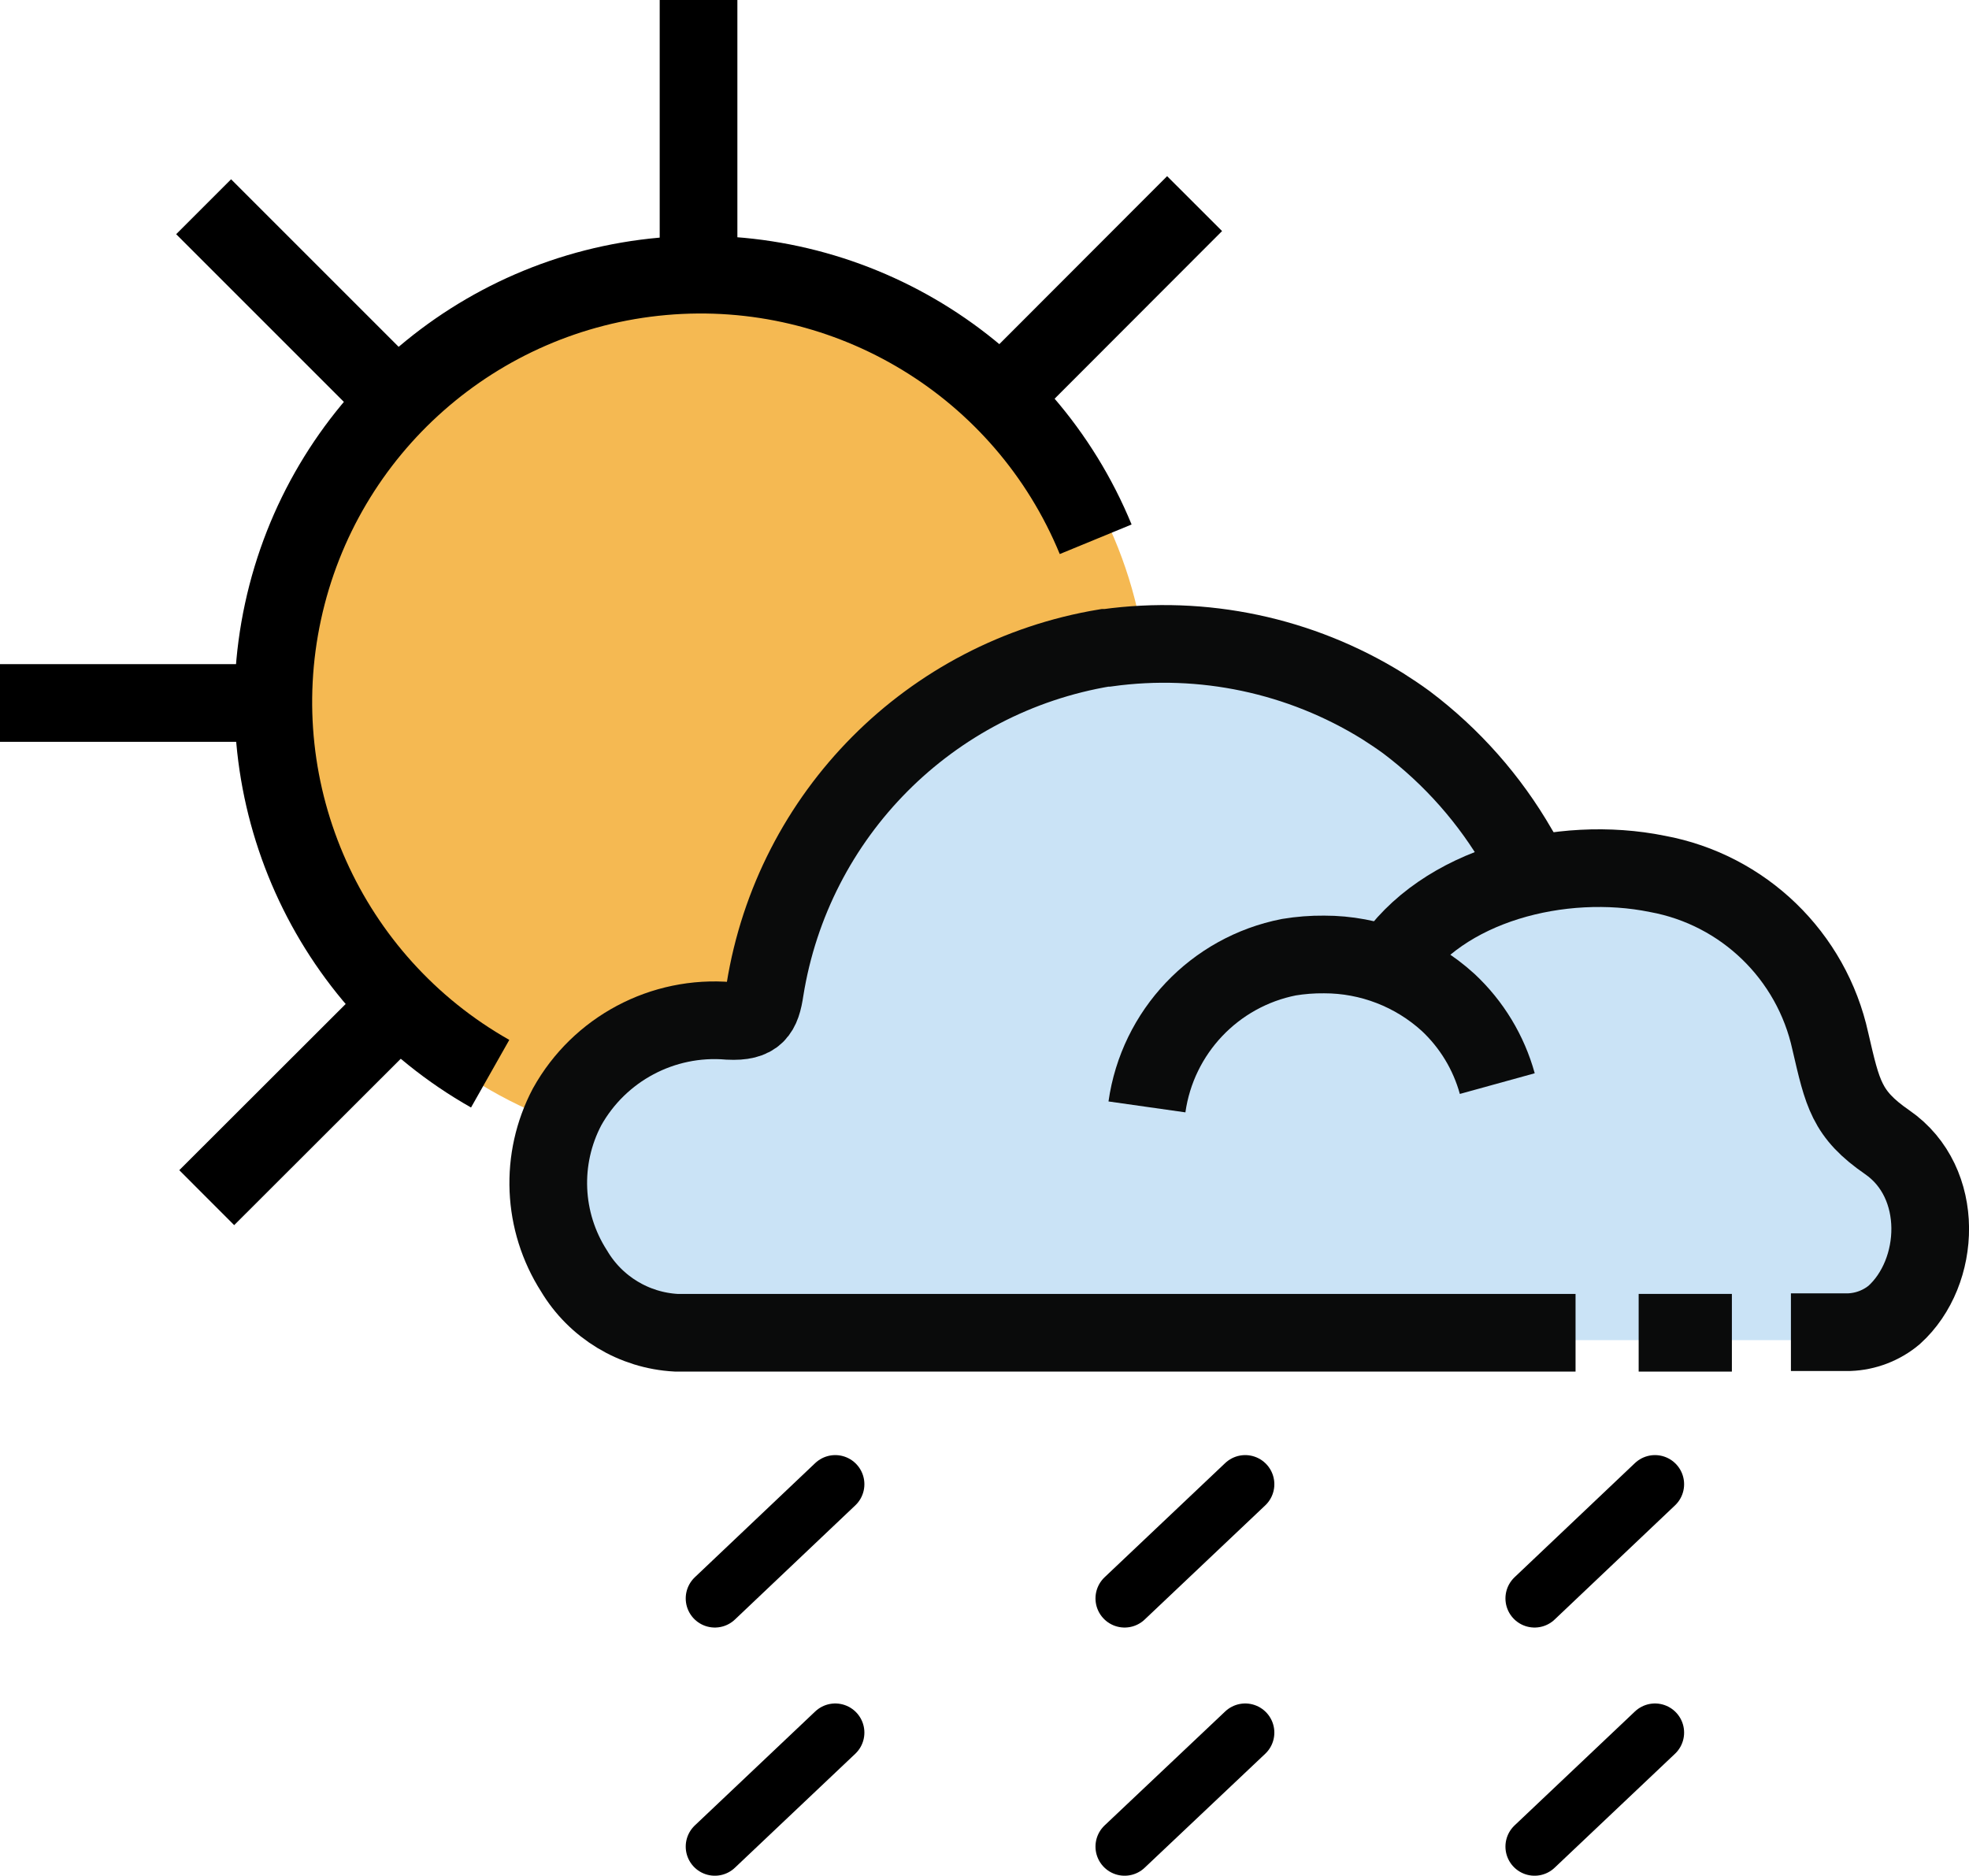
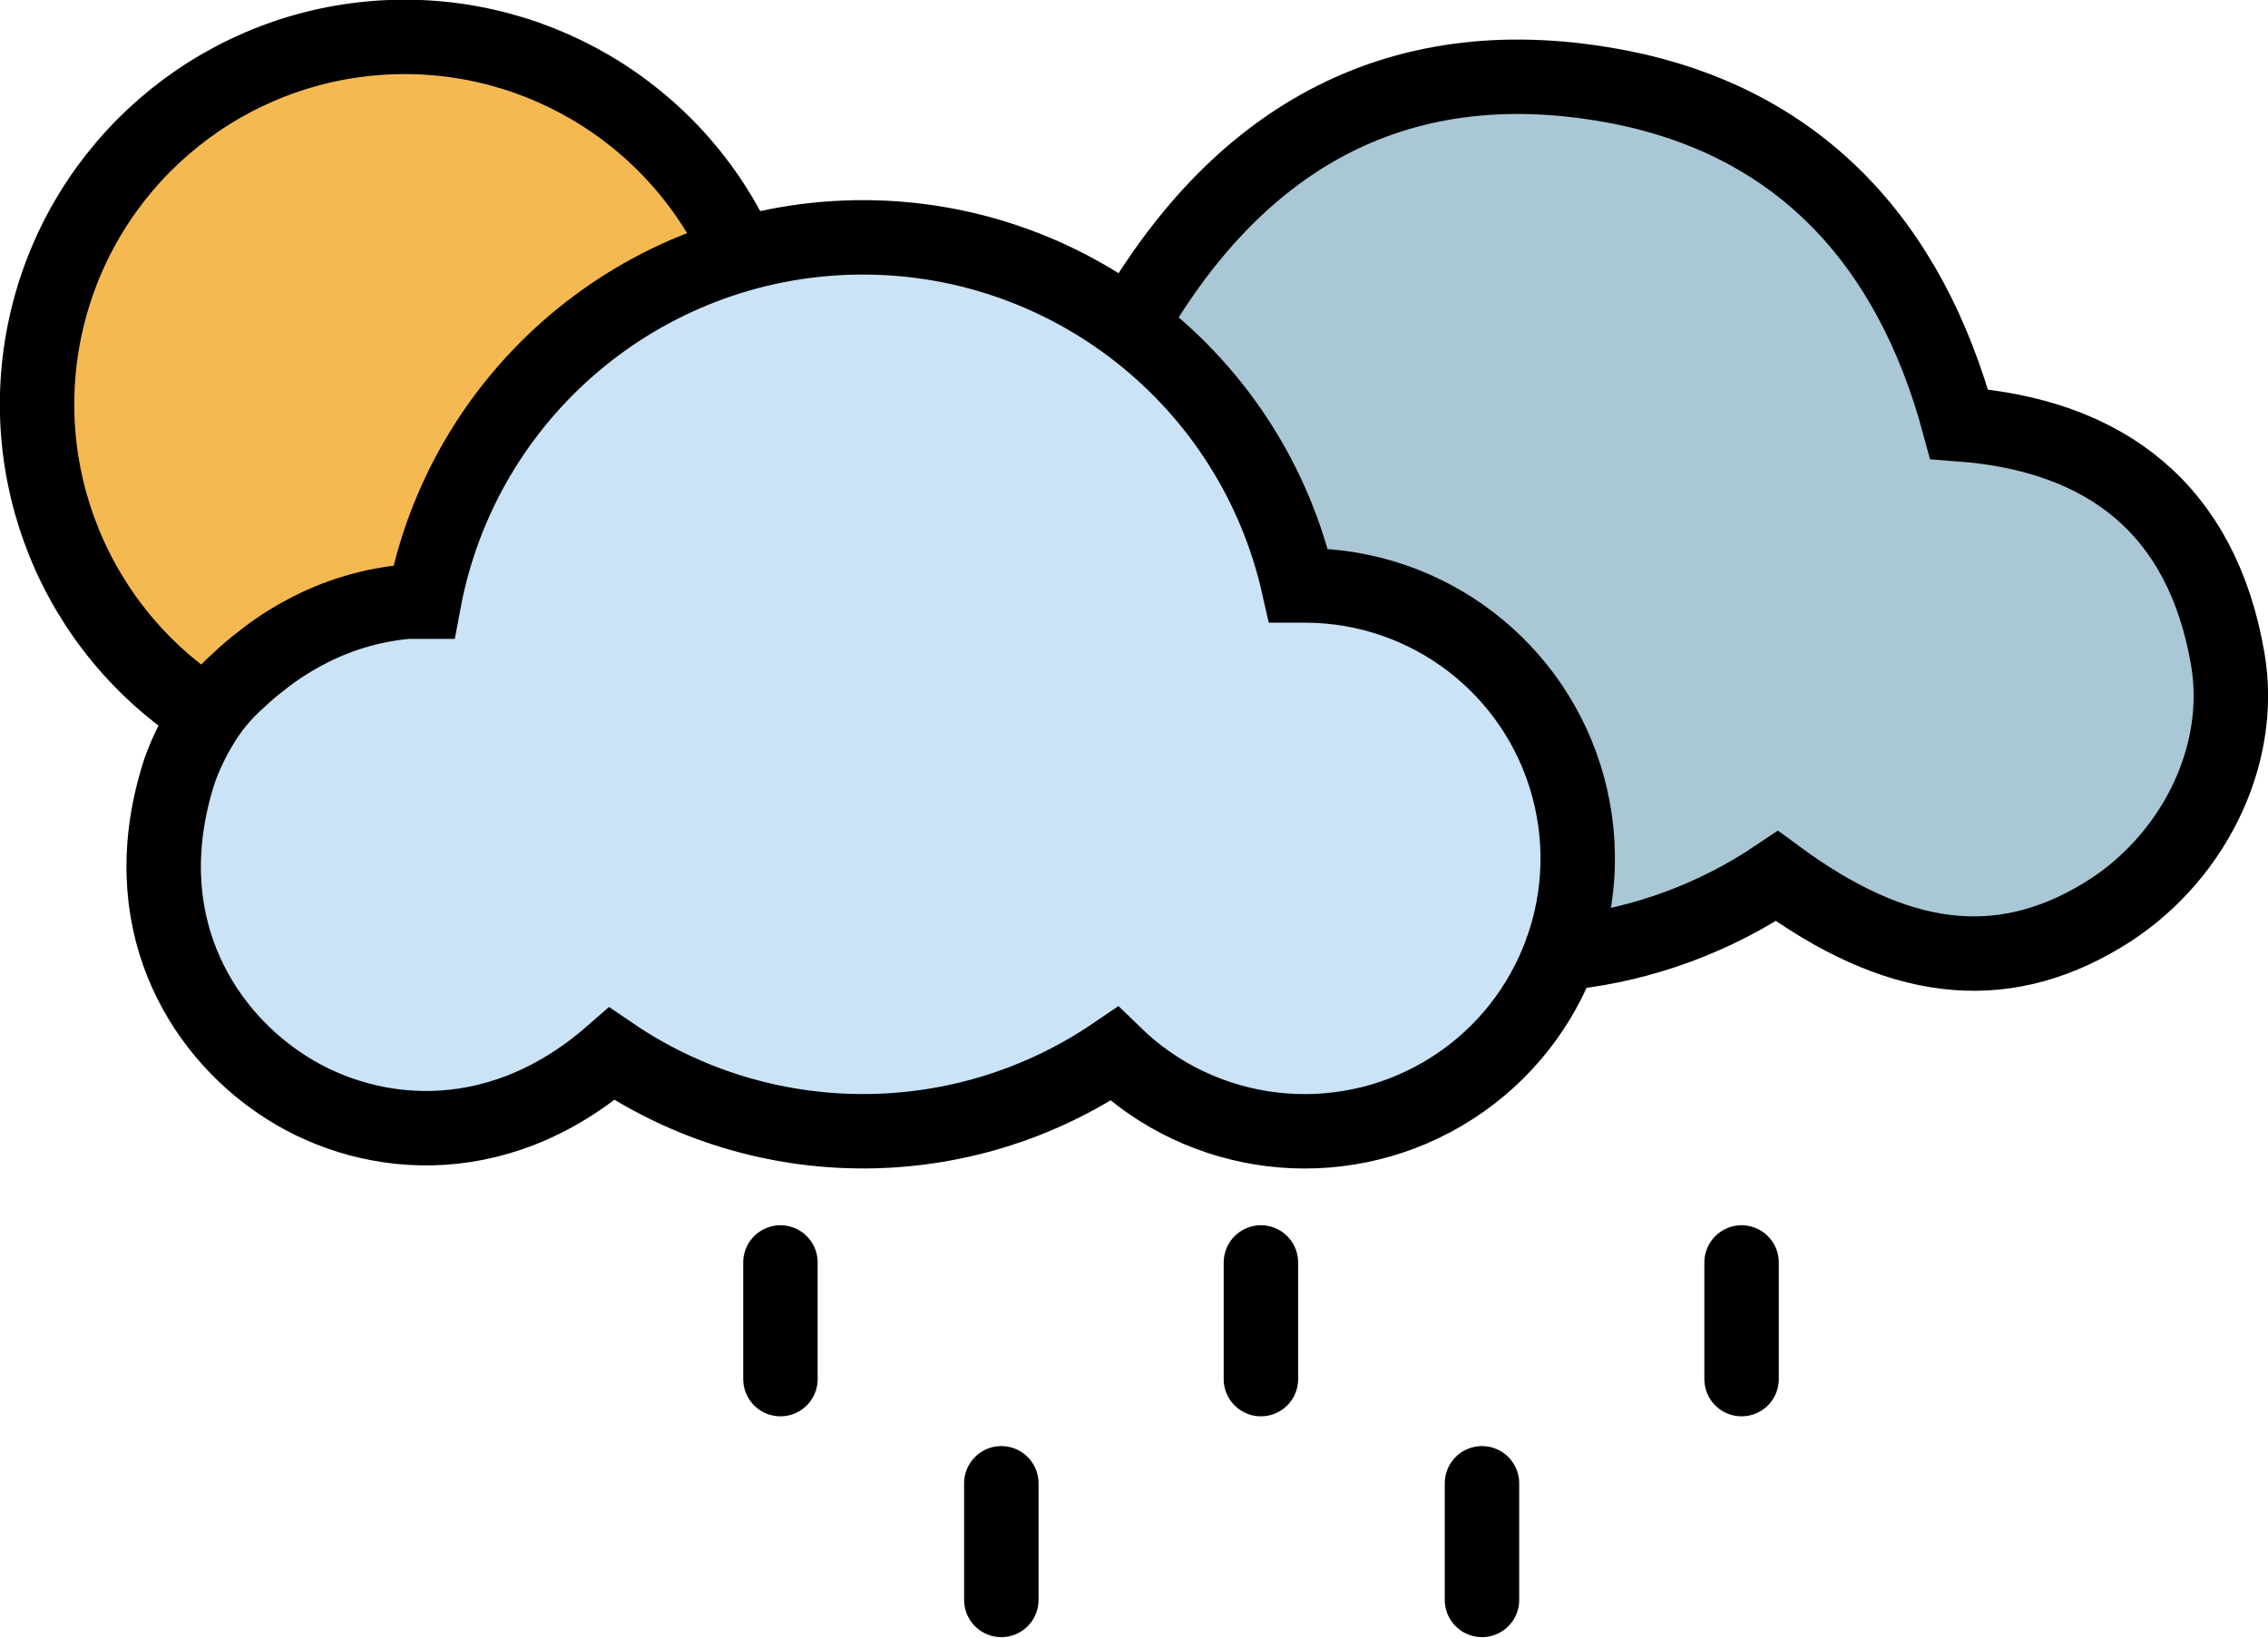
- <svg xmlns="http://www.w3.org/2000/svg" viewBox="0 0 101.39 96.59">
+ <svg xmlns="http://www.w3.org/2000/svg" viewBox="0 0 121.88 88">
  <defs>
-     <style>.cls-1{fill:#f5b952;}.cls-2{fill:#cae3f6;}.cls-3,.cls-4,.cls-5,.cls-6{fill:none;stroke-miterlimit:10;}.cls-3,.cls-4,.cls-5{stroke:#000;}.cls-3{stroke-linecap:round;stroke-width:3px;}.cls-4,.cls-5,.cls-6{stroke-width:4px;}.cls-5{stroke-linecap:square;}.cls-6{stroke:#0a0b0b;}</style>
+     <style>.cls-1{fill:#f5b952;}.cls-2{fill:#aac7d5;}.cls-3{fill:#cae3f6;}.cls-4,.cls-5{fill:none;stroke:#000;stroke-miterlimit:10;stroke-width:4px;}.cls-5{stroke-linecap:round;}</style>
  </defs>
  <g id="Layer_2" data-name="Layer 2">
    <g id="Layer_1-2" data-name="Layer 1">
-       <path class="cls-1" d="M36.52,13.88A22.63,22.63,0,1,0,59.15,36.5,22.65,22.65,0,0,0,36.52,13.88Z" />
-       <path class="cls-2" d="M81.1,69H34.7a6.56,6.56,0,0,1-5.27-3.19,8.43,8.43,0,0,1-.36-8.51,8.72,8.72,0,0,1,8.35-4.43c1.4.07,1.69-.44,1.86-1.6a21.28,21.28,0,0,1,17.54-17.6l.11,0a21.46,21.46,0,0,1,14.21,3c.41.26.83.54,1.24.85A21.91,21.91,0,0,1,78.14,44l.67,1.14" />
-       <path class="cls-2" d="M59,57.29a9.18,9.18,0,0,1,7.32-7.73,11.75,11.75,0,0,1,1.81-.14,9.48,9.48,0,0,1,6.4,2.48,9,9,0,0,1,2.54,4.23" />
-       <path class="cls-2" d="M71.52,50c2.69-4.14,8.86-5.67,13.79-4.65A11.17,11.17,0,0,1,94.24,54c.63,2.72.83,3.76,2.94,5.22,3,2.07,2.78,6.7.35,8.9a3.83,3.83,0,0,1-2.32.89h-16" />
-       <line class="cls-2" x1="84.35" y1="68.99" x2="89.16" y2="68.99" />
-       <line class="cls-3" x1="85.22" y1="89.22" x2="79.02" y2="95.09" />
-       <line class="cls-3" x1="43.01" y1="89.22" x2="36.81" y2="95.09" />
-       <line class="cls-3" x1="64.12" y1="89.22" x2="57.91" y2="95.09" />
-       <line class="cls-3" x1="85.22" y1="76.43" x2="79.02" y2="82.31" />
-       <line class="cls-3" x1="43.01" y1="76.43" x2="36.81" y2="82.31" />
-       <line class="cls-3" x1="64.12" y1="76.43" x2="57.91" y2="82.31" />
-       <path class="cls-4" d="M56.42,27.77A22,22,0,1,0,25.24,55.29" />
-       <line class="cls-5" x1="35.97" y1="14.01" x2="35.97" y2="2" />
-       <line class="cls-5" x1="14.01" y1="36.2" x2="2" y2="36.2" />
-       <line class="cls-5" x1="20.4" y1="20.56" x2="11.9" y2="12.06" />
-       <line class="cls-5" x1="51.61" y1="20.4" x2="60.1" y2="11.9" />
-       <line class="cls-5" x1="20.56" y1="51.77" x2="12.06" y2="60.26" />
-       <path class="cls-6" d="M81.13,68.63H34.82a6.53,6.53,0,0,1-5.26-3.18A8.4,8.4,0,0,1,29.2,57a8.69,8.69,0,0,1,8.33-4.43c1.4.07,1.69-.44,1.86-1.6A21.26,21.26,0,0,1,56.9,33.36l.11,0a21.37,21.37,0,0,1,14.18,3c.41.26.83.54,1.24.84a21.74,21.74,0,0,1,5.75,6.51l.67,1.13" />
-       <path class="cls-6" d="M59.06,57a9.17,9.17,0,0,1,7.31-7.71,10.54,10.54,0,0,1,1.81-.14,9.47,9.47,0,0,1,6.39,2.47A9,9,0,0,1,77.1,55.8" />
-       <path class="cls-6" d="M71.57,49.67C74.25,45.54,80.41,44,85.34,45a11.19,11.19,0,0,1,8.91,8.62c.63,2.71.83,3.75,2.93,5.2,3,2.07,2.78,6.7.36,8.89a3.83,3.83,0,0,1-2.32.89h-3" />
-       <line class="cls-6" x1="84.38" y1="68.63" x2="89.18" y2="68.63" />
+       <path class="cls-1" d="M21.39,1.91A20.1,20.1,0,1,0,41.49,22,20.13,20.13,0,0,0,21.39,1.91Z" />
+       <path class="cls-2" d="M83.64,52.15a1.35,1.35,0,0,1,.77-.46,24.92,24.92,0,0,0,11.14-4.1c6.44,4.75,12,5.4,17.45,2.13,4.78-2.85,7.71-8.5,6.77-13.85-1.39-8-6.53-12-14.44-12.58-2.64-9.84-8.67-16.41-18.71-18.21C74.88,3,66.33,8.13,60.61,18.32" />
+       <path class="cls-3" d="M70.2,32h-.36a24,24,0,0,0-47,.87l-.87,0a13.94,13.94,0,0,0-5.53,1.6,14.74,14.74,0,0,0-2.35,1.56c-.4.33-.79.67-1.17,1.05a9.69,9.69,0,0,0-2.06,2.5A13.77,13.77,0,0,0,9.71,42C7.15,49.94,10.87,55.9,15.1,58.75s11.5,4,17.85-1.57a24,24,0,0,0,27,0A14.67,14.67,0,1,0,70.2,32Z" />
+       <path class="cls-4" d="M39.79,13.71A19.75,19.75,0,1,0,11.21,38.44" />
+       <path class="cls-4" d="M83.58,51.66a1.27,1.27,0,0,1,.78-.46,25,25,0,0,0,11.13-4.11c6.44,4.75,12,5.41,17.45,2.13,4.78-2.85,7.71-8.49,6.77-13.84-1.39-8-6.53-12-14.43-12.58C102.64,13,96.6,6.38,86.56,4.59c-11.74-2.1-20.29,3.05-26,13.23" />
+       <path class="cls-4" d="M70.14,31.47l-.36,0a24,24,0,0,0-47,.87c-.29,0-.58,0-.87,0A14.27,14.27,0,0,0,16.37,34,14.8,14.8,0,0,0,14,35.56a14.06,14.06,0,0,0-1.17,1,10.07,10.07,0,0,0-2.06,2.5,13.13,13.13,0,0,0-1.13,2.4c-2.57,8,1.16,13.9,5.38,16.75,4.38,3,11.5,4,17.86-1.56a24,24,0,0,0,27,0A14.67,14.67,0,1,0,70.14,31.47Z" />
+       <line class="cls-5" x1="93.59" y1="67.86" x2="93.59" y2="74.13" />
+       <line class="cls-5" x1="67.76" y1="67.86" x2="67.76" y2="74.13" />
+       <line class="cls-5" x1="41.94" y1="67.86" x2="41.94" y2="74.13" />
+       <line class="cls-5" x1="79.64" y1="79.73" x2="79.64" y2="86" />
+       <line class="cls-5" x1="53.81" y1="79.73" x2="53.81" y2="86" />
    </g>
  </g>
</svg>
